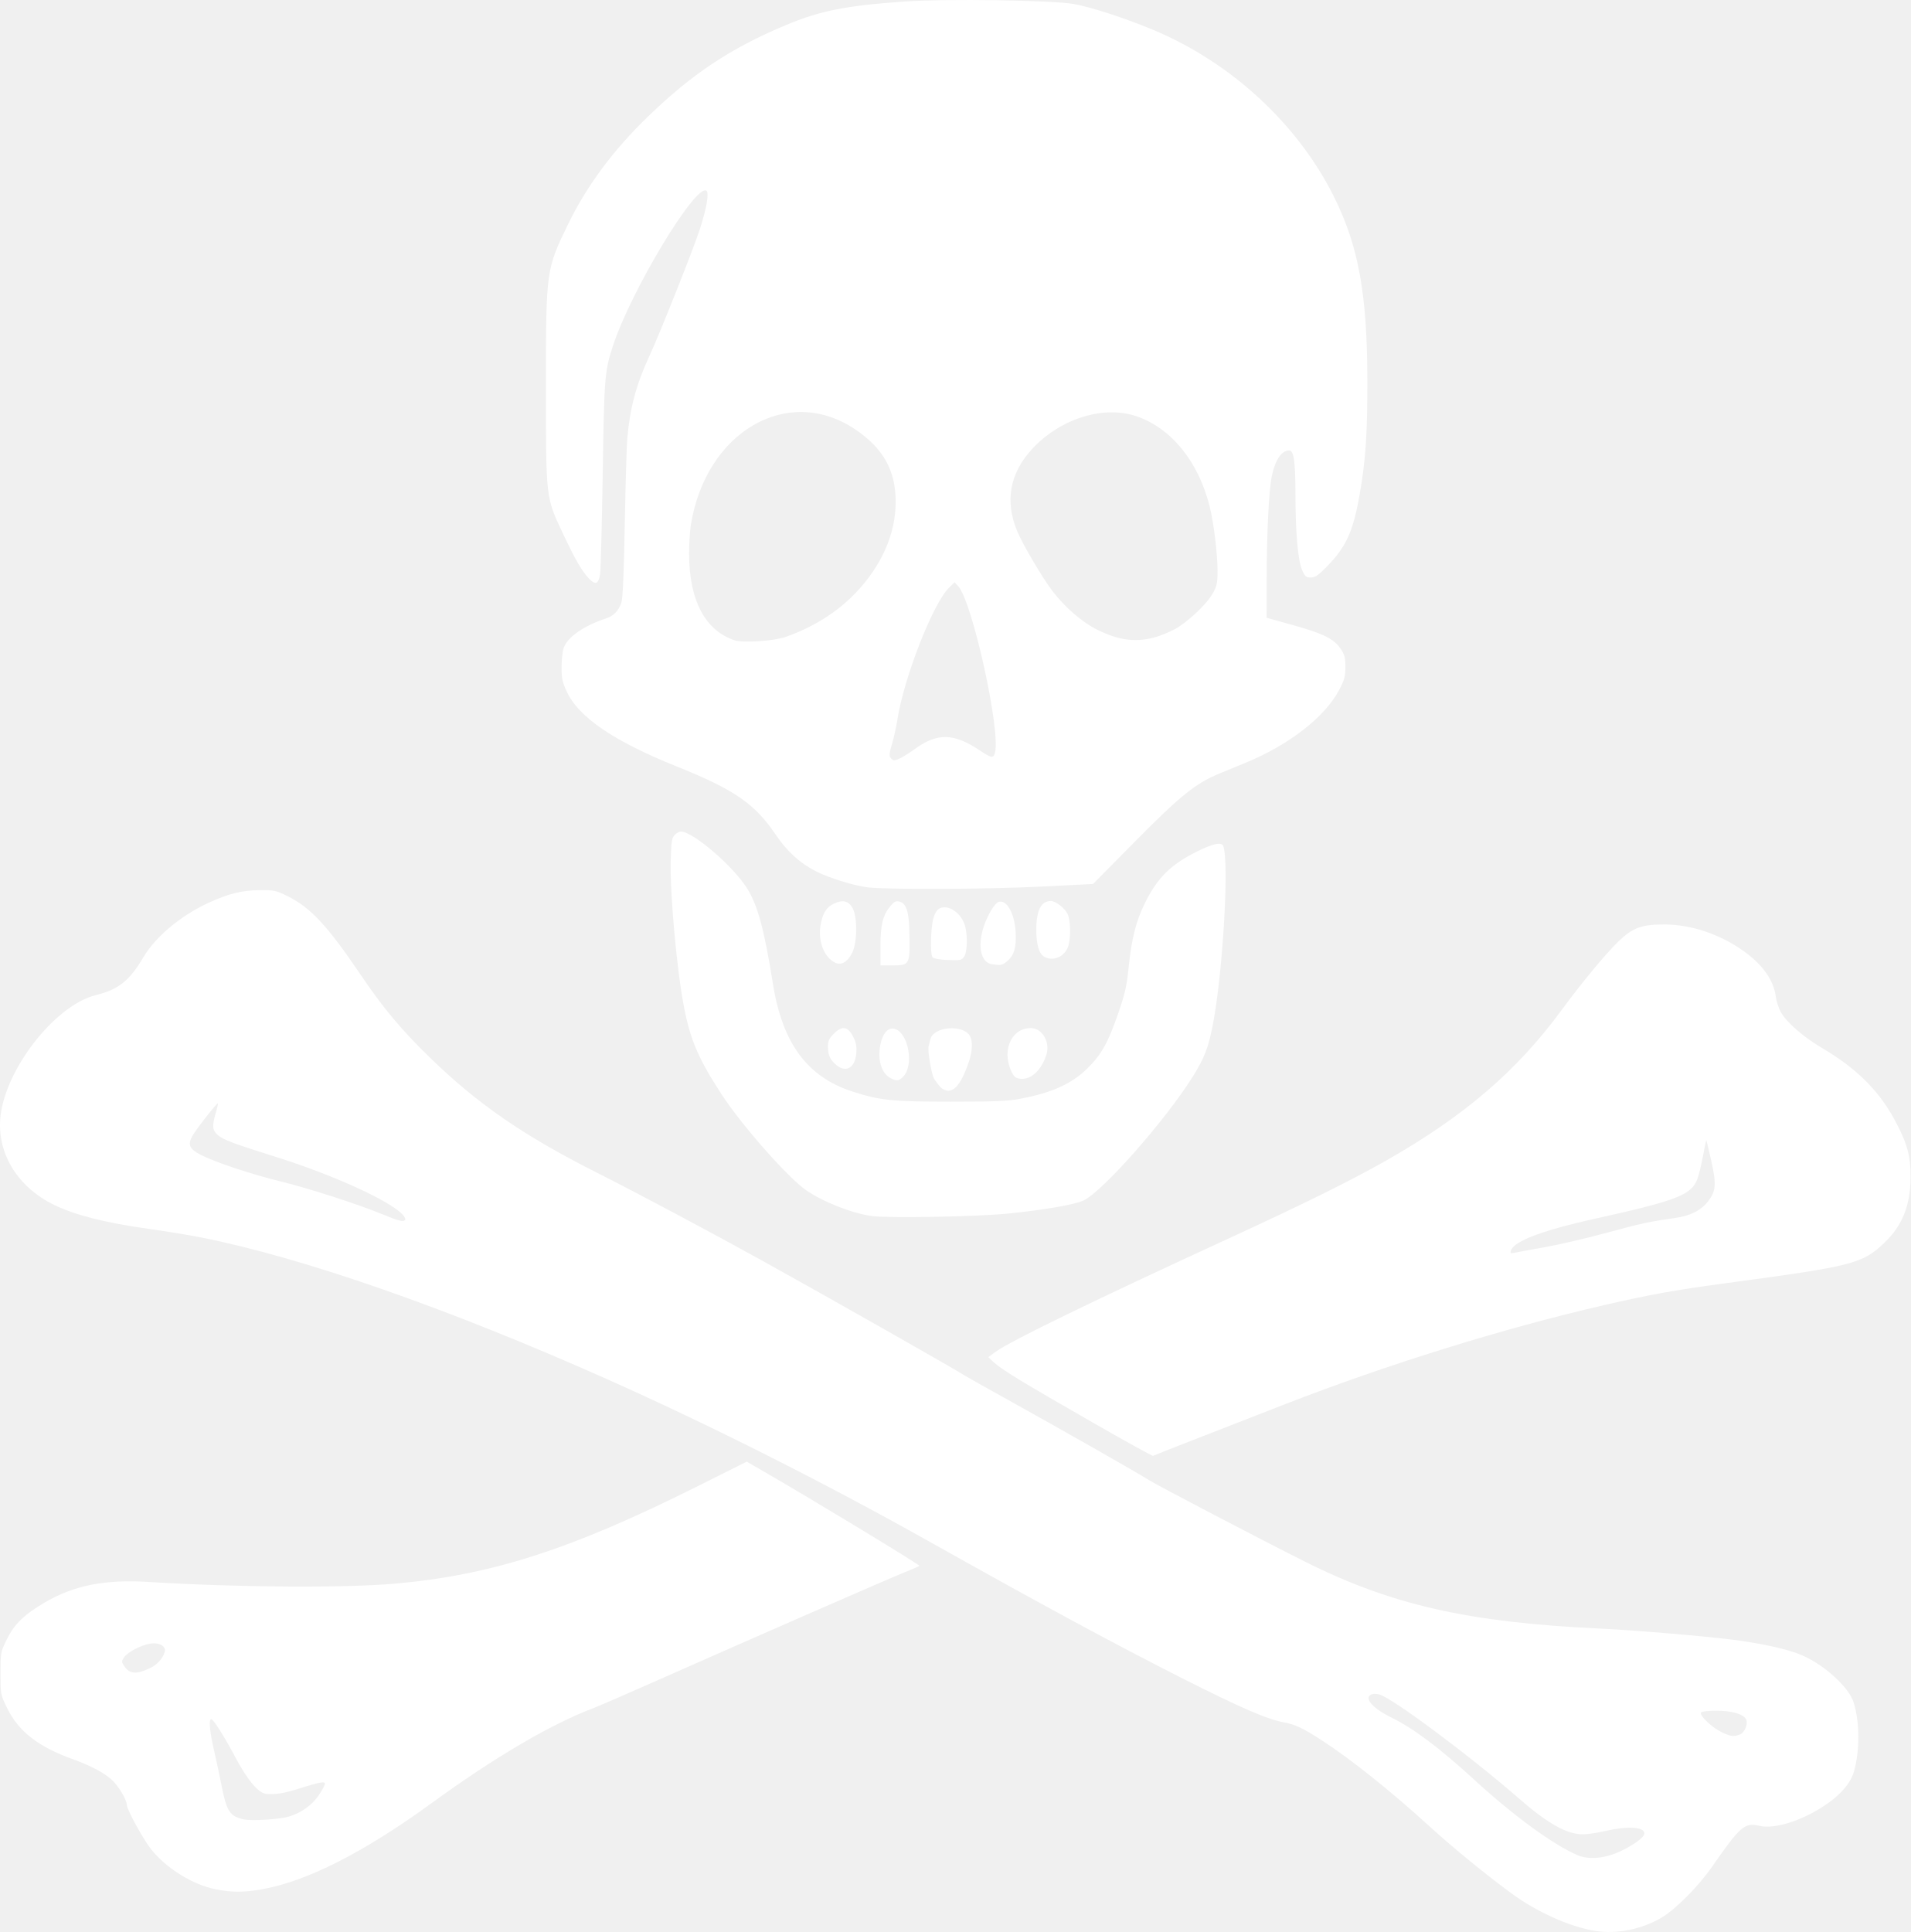
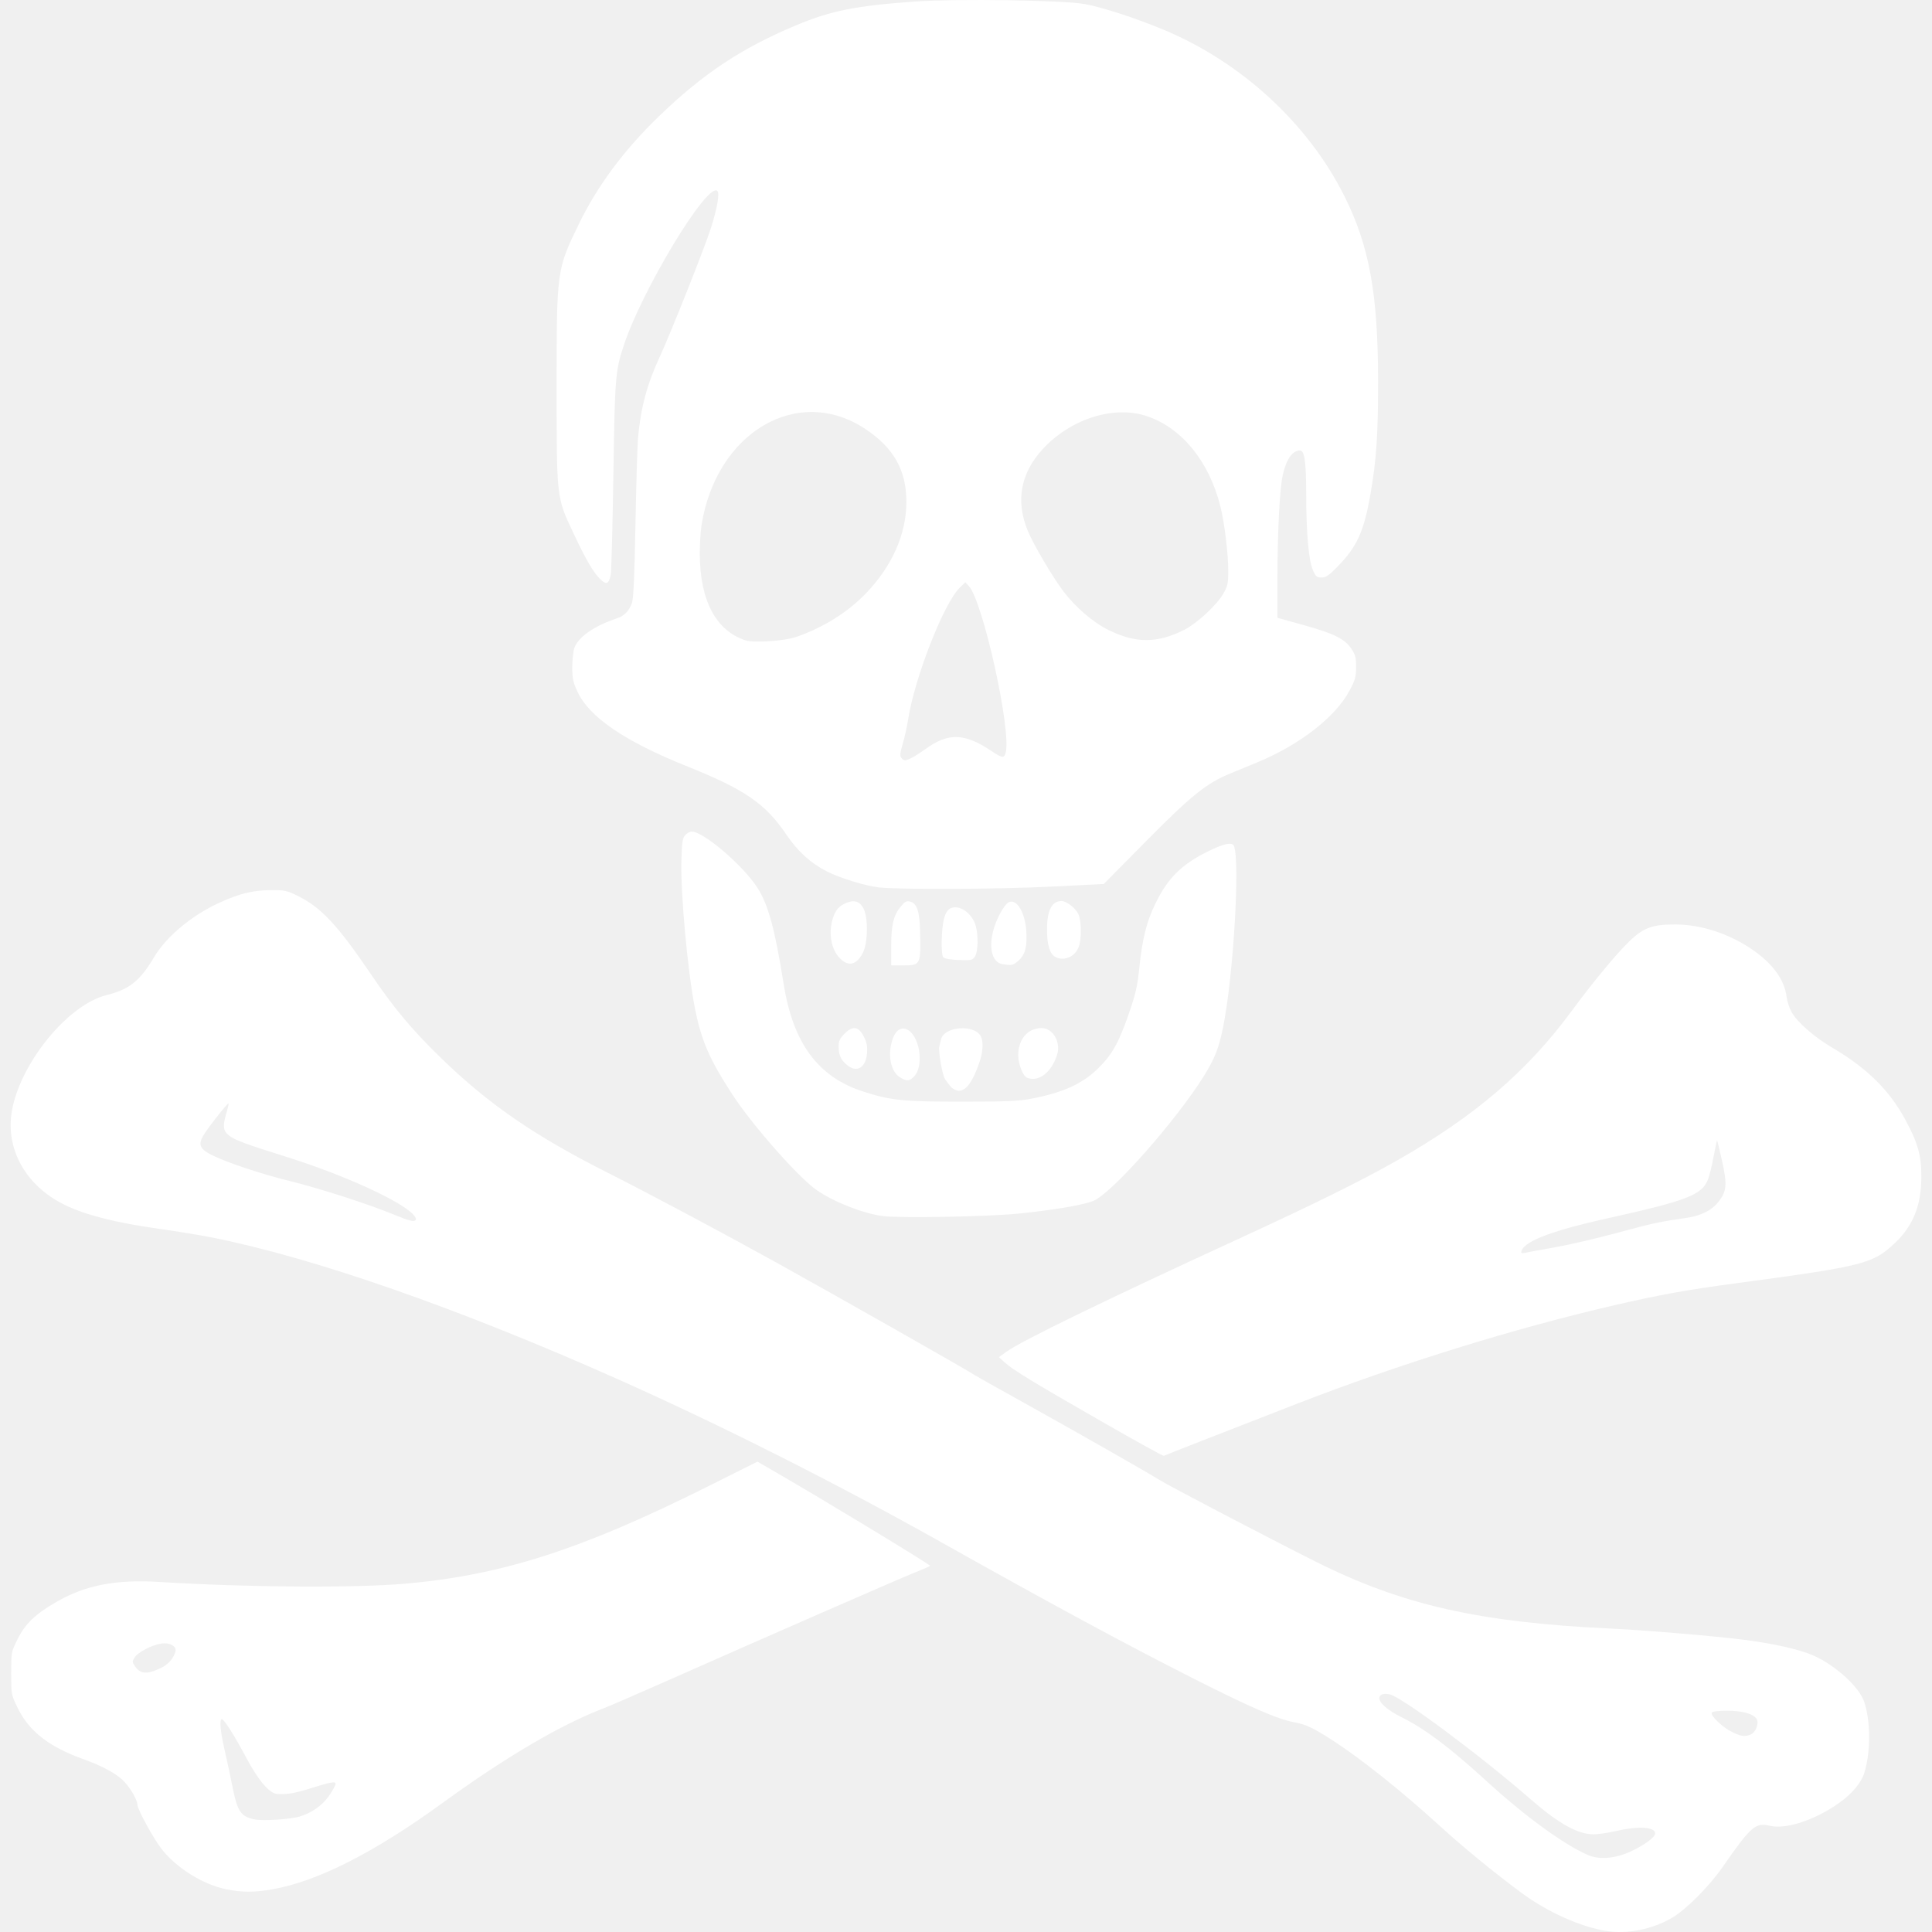
- <svg xmlns="http://www.w3.org/2000/svg" width="298.446mm" height="301.772mm" viewBox="0 0 298.446 301.772" version="1.1" id="svg1" xml:space="preserve">
+ <svg xmlns="http://www.w3.org/2000/svg" width="264.583mm" height="264.583mm" viewBox="0 0 264.583 264.583" version="1.1" id="svg1" xml:space="preserve">
  <defs id="defs1" />
-   <g id="layer1" transform="translate(62.04278,378.8337)">
-     <path style="fill:#ffffff" d="m 187.231,-77.217 c -4.085,-0.642 -9.3,-2.994 -13.403,-6.044 -4.306,-3.2 -9.05,-7.091 -12.609,-10.339 -5.91,-5.395 -12.224,-10.442 -16.669,-13.325 -3.061,-1.986 -4.259,-2.558 -6.03,-2.881 -2.641,-0.482 -6.821,-2.297 -16.062,-6.975 -10.438,-5.284 -21.983,-11.525 -39.236,-21.211 -16.415,-9.215 -34.424,-18.292 -50.458,-25.431 -24.907,-11.09 -47.357,-18.928 -63.368,-22.123 -1.819,-0.363 -5.569,-0.976 -8.334,-1.363 -6.633,-0.927 -11.385,-2.134 -14.644,-3.718 -5.58,-2.713 -8.806,-7.816 -8.43,-13.338 0.511,-7.515 8.441,-17.823 14.954,-19.439 3.537,-0.877 5.214,-2.213 7.401,-5.895 1.924,-3.238 5.856,-6.525 10.193,-8.52 3.115,-1.433 5.217,-1.952 8.002,-1.976 2.247,-0.019 2.517,0.04 4.368,0.954 3.558,1.758 6.194,4.593 11.329,12.181 3.565,5.268 6.325,8.577 10.779,12.923 7.476,7.294 14.676,12.265 26.163,18.061 6.443,3.251 17.777,9.284 26.061,13.872 9.682,5.361 30.558,17.207 31.353,17.79 0.146,0.107 3.539,2.013 7.541,4.235 7.895,4.385 19.601,11.05 21.299,12.126 1.383,0.877 17.236,9.166 24.349,12.732 13.511,6.773 25.517,9.501 46.03,10.461 5.295,0.248 16.21,1.162 20.77,1.74 4.749,0.602 8.793,1.515 10.97,2.478 3.435,1.519 7.158,4.912 7.924,7.222 1.006,3.035 1.028,7.758 0.049,11.009 -0.487,1.619 -1.885,3.308 -3.968,4.794 -3.711,2.648 -8.302,4.166 -10.792,3.569 -2.27,-0.545 -2.981,0.071 -7.358,6.376 -2.149,3.095 -5.721,6.686 -7.955,7.997 -3.048,1.789 -6.94,2.572 -10.218,2.057 z m 3.885,-12.476 c 2.15,-1.026 3.704,-2.186 3.704,-2.765 0,-1.023 -2.583,-1.186 -6.085,-0.383 -1.237,0.284 -2.813,0.519 -3.503,0.522 -2.467,0.013 -5.492,-1.667 -9.859,-5.476 -7.763,-6.772 -19.972,-15.87 -21.968,-16.371 -0.881,-0.221 -1.561,-0.034 -1.656,0.456 -0.149,0.773 1.222,1.995 3.498,3.118 3.553,1.752 7.55,4.752 13.073,9.813 6.1,5.59 12.226,10.062 16.037,11.707 1.775,0.766 4.345,0.53 6.759,-0.622 z m 18.603,-18.21 c 0.778,-0.296 1.351,-1.698 0.979,-2.394 -0.438,-0.818 -2.216,-1.329 -4.623,-1.329 -1.323,0 -2.3,0.117 -2.406,0.288 -0.276,0.446 1.716,2.349 3.19,3.048 1.458,0.691 1.902,0.751 2.861,0.387 z M 1.253,-188.315 c 0.076,-0.123 -0.11,-0.492 -0.414,-0.818 -2.026,-2.175 -10.911,-6.213 -19.802,-9 -6.524,-2.045 -8.165,-2.66 -9.016,-3.376 -0.898,-0.755 -0.968,-1.44 -0.358,-3.492 0.228,-0.768 0.376,-1.436 0.328,-1.484 -0.135,-0.135 -3.463,4.122 -4.006,5.123 -0.741,1.369 -0.43,2.024 1.4,2.947 2.282,1.152 7.858,3.003 12.361,4.103 4.401,1.075 12.161,3.578 15.961,5.147 2.582,1.067 3.306,1.24 3.547,0.849 z m -29.572,104.589 c -3.648,-0.725 -7.784,-3.295 -10.152,-6.308 -1.272,-1.619 -3.776,-6.211 -3.776,-6.924 0,-0.788 -1.304,-2.947 -2.353,-3.894 -1.24,-1.121 -3.307,-2.209 -6.096,-3.211 -5.376,-1.931 -8.459,-4.339 -10.251,-8.006 -1.008,-2.064 -1.011,-2.079 -1.011,-5.391 0,-3.311 0.003,-3.327 1.004,-5.353 1.174,-2.374 2.745,-3.886 6.004,-5.776 4.575,-2.653 9.326,-3.572 16.242,-3.143 13.622,0.846 30.428,0.958 38.397,0.256 15.021,-1.324 27.511,-5.344 47.197,-15.191 l 7.717,-3.86 2.838,1.637 c 7.305,4.214 24.137,14.421 24.137,14.637 0,0.046 -1.075,0.514 -2.39,1.04 -2.522,1.01 -24.209,10.488 -38.488,16.822 -4.657,2.066 -9.181,4.028 -10.054,4.361 -6.721,2.561 -15.37,7.64 -25.268,14.839 -10.621,7.725 -19.526,12.24 -26.562,13.467 -2.793,0.487 -4.68,0.487 -7.135,-10e-4 z m 11.414,-11.371 c 1.917,-0.57 3.624,-1.792 4.67,-3.345 0.52,-0.772 0.945,-1.563 0.945,-1.759 0,-0.434 -0.741,-0.297 -4.101,0.755 -2.311,0.724 -3.397,0.902 -5.01,0.822 -1.203,-0.06 -2.947,-2.099 -4.842,-5.663 -1.824,-3.43 -3.463,-6.017 -3.812,-6.017 -0.411,0 -0.233,1.938 0.45,4.895 0.37,1.601 0.899,4.071 1.176,5.49 0.783,4.012 1.295,4.795 3.439,5.26 1.277,0.277 5.571,0.011 7.085,-0.438 z m -21.705,-23.182 c 1.131,-0.541 1.963,-1.456 2.295,-2.527 0.272,-0.877 -0.849,-1.523 -2.253,-1.298 -1.458,0.233 -3.573,1.339 -4.101,2.145 -0.4,0.611 -0.4,0.709 0.011,1.335 0.837,1.278 1.904,1.369 4.048,0.344 z m 147.151,-38.425 c -10.905,-6.252 -14.051,-8.167 -15.303,-9.314 l -0.909,-0.833 1.173,-0.851 c 2.308,-1.675 15.397,-8.037 36.495,-17.739 11.597,-5.333 18.949,-8.97 24.474,-12.108 12.172,-6.912 20.42,-13.982 27.395,-23.482 3.115,-4.243 6.936,-8.857 8.911,-10.76 2.242,-2.161 3.657,-2.672 7.325,-2.644 4.085,0.032 8.583,1.555 12.191,4.13 3.019,2.154 4.733,4.583 5.061,7.17 0.091,0.721 0.444,1.798 0.784,2.395 0.915,1.607 3.521,3.883 6.354,5.551 5.428,3.195 8.918,6.638 11.419,11.269 1.961,3.63 2.505,5.585 2.491,8.95 -0.018,4.403 -1.262,7.539 -4.051,10.212 -3.46,3.317 -4.846,3.674 -24.567,6.322 -8.106,1.088 -12.137,1.813 -19.315,3.471 -15.654,3.616 -33.698,9.216 -49.609,15.397 -12.132,4.713 -20.638,8.04 -20.788,8.133 -0.09,0.056 -4.38,-2.315 -9.532,-5.269 z m 70.536,-27.285 c 2.183,-0.381 6.582,-1.401 9.776,-2.268 5.549,-1.506 6.661,-1.746 10.844,-2.344 2.319,-0.332 4.014,-1.199 5.083,-2.6 1.229,-1.612 1.31,-2.656 0.487,-6.323 -0.387,-1.724 -0.731,-3.162 -0.765,-3.197 -0.034,-0.034 -0.278,1.097 -0.542,2.514 -0.264,1.417 -0.655,3.021 -0.869,3.565 -0.972,2.469 -3.208,3.334 -15.872,6.145 -8.966,1.99 -13.303,3.722 -13.303,5.313 0,0.098 0.268,0.113 0.595,0.033 0.327,-0.08 2.381,-0.457 4.564,-0.837 z m -104.969,-4.909 c -3.087,-0.43 -7.528,-2.178 -10.218,-4.023 -2.815,-1.93 -10.043,-10.113 -13.174,-14.915 -3.633,-5.572 -4.89,-8.475 -5.9,-13.631 -1.121,-5.721 -2.223,-17.765 -2.09,-22.856 0.078,-3 0.164,-3.591 0.595,-4.067 0.277,-0.306 0.73,-0.557 1.005,-0.557 1.842,0 7.994,5.25 10.259,8.755 1.697,2.626 2.747,6.466 4.114,15.058 1.47,9.237 5.355,14.503 12.381,16.782 4.313,1.399 6.22,1.597 15.393,1.597 6.934,0 8.902,-0.083 10.874,-0.459 5.026,-0.958 8.077,-2.353 10.553,-4.822 2.131,-2.126 3.137,-3.929 4.692,-8.409 1.109,-3.196 1.36,-4.299 1.672,-7.333 0.452,-4.409 1.14,-7.141 2.493,-9.908 1.946,-3.979 4.019,-6.056 8.081,-8.096 2.552,-1.281 3.941,-1.582 4.199,-0.909 0.957,2.493 -0.071,19.986 -1.648,28.041 -0.678,3.463 -1.331,5.14 -3.11,7.979 -4.291,6.848 -14.045,17.909 -17.057,19.343 -1.38,0.657 -6.166,1.486 -11.884,2.058 -4.841,0.485 -18.678,0.728 -21.228,0.373 z M 84.835,-209.059 c -0.297,-0.327 -0.726,-0.893 -0.953,-1.257 -0.417,-0.668 -1.062,-4.451 -0.866,-5.082 0.058,-0.188 0.179,-0.673 0.268,-1.077 0.448,-2.041 5.182,-2.418 6.211,-0.495 0.431,0.805 0.345,2.432 -0.214,4.056 -1.043,3.03 -2.065,4.45 -3.204,4.45 -0.391,0 -0.941,-0.263 -1.242,-0.595 z m -7.817,-1.406 c -1.388,-0.753 -2.019,-2.893 -1.538,-5.212 0.387,-1.862 1.278,-2.792 2.324,-2.424 2.106,0.741 2.936,5.738 1.236,7.438 -0.708,0.708 -1.025,0.739 -2.022,0.198 z m 19.701,-0.028 c -0.641,-0.258 -1.382,-2.148 -1.382,-3.527 0,-2.489 1.501,-4.233 3.642,-4.233 1.784,0 3.06,2.201 2.426,4.184 -0.882,2.759 -2.895,4.296 -4.686,3.575 z m -28.146,-2.007 c -0.95,-0.803 -1.282,-1.541 -1.282,-2.852 0,-0.905 0.164,-1.266 0.918,-2.02 1.293,-1.293 2.177,-1.163 3.002,0.442 0.474,0.922 0.589,1.503 0.508,2.576 -0.175,2.312 -1.607,3.156 -3.146,1.855 z m 6.92,-18.539 c 0,-3.355 0.37,-4.851 1.547,-6.261 0.599,-0.717 0.86,-0.848 1.414,-0.709 1.051,0.264 1.475,1.508 1.549,4.542 0.13,5.369 0.103,5.424 -2.677,5.424 H 75.493 Z m 17.402,2.807 c -1.738,-0.264 -2.286,-2.857 -1.253,-5.925 0.595,-1.767 1.671,-3.553 2.281,-3.787 1.239,-0.476 2.506,1.717 2.68,4.641 0.144,2.415 -0.213,3.672 -1.304,4.59 -0.785,0.66 -0.974,0.698 -2.404,0.481 z m -25.488,-1 c -1.144,-1.213 -1.638,-3.362 -1.229,-5.341 0.361,-1.745 0.908,-2.572 2.063,-3.12 1.355,-0.643 2.23,-0.443 2.873,0.655 0.807,1.379 0.772,5.491 -0.061,7.069 -1.015,1.923 -2.285,2.18 -3.646,0.738 z m 16.217,-0.088 c -0.391,-0.468 -0.291,-4.623 0.147,-6.137 0.218,-0.754 0.564,-1.291 0.956,-1.487 1.37,-0.683 3.419,0.726 3.977,2.735 0.429,1.546 0.354,4.094 -0.143,4.803 -0.393,0.561 -0.586,0.6 -2.535,0.522 -1.337,-0.054 -2.217,-0.214 -2.402,-0.436 z m 17.442,-0.081 c -0.808,-0.47 -1.232,-1.915 -1.232,-4.198 0,-3.038 0.741,-4.498 2.281,-4.498 0.739,0 2.178,1.115 2.612,2.024 0.504,1.055 0.52,4.05 0.029,5.226 -0.642,1.535 -2.371,2.213 -3.691,1.446 z m -27.558,-10.83 c -2.034,-0.23 -6.03,-1.463 -8.03,-2.476 -2.56,-1.297 -4.582,-3.137 -6.39,-5.815 -3.219,-4.766 -6.465,-7 -15.349,-10.563 -9.862,-3.955 -15.362,-7.689 -17.24,-11.703 -0.693,-1.482 -0.818,-2.059 -0.818,-3.799 0,-1.129 0.141,-2.481 0.314,-3.004 0.562,-1.703 3.12,-3.491 6.662,-4.657 1.137,-0.374 1.896,-1.154 2.35,-2.415 0.234,-0.651 0.397,-4.305 0.546,-12.303 0.117,-6.257 0.292,-12.27 0.388,-13.361 0.423,-4.803 1.392,-8.433 3.42,-12.812 1.701,-3.674 6.936,-16.842 7.95,-19.996 1.045,-3.25 1.442,-5.636 0.985,-5.919 -1.711,-1.058 -11.763,15.62 -14.574,24.183 -1.317,4.011 -1.386,4.871 -1.621,20.233 -0.123,8.004 -0.307,14.997 -0.41,15.54 -0.287,1.517 -0.698,1.68 -1.694,0.669 -1.104,-1.121 -2.179,-2.978 -4.175,-7.213 -2.607,-5.531 -2.585,-5.333 -2.585,-22.754 0,-18.218 0.015,-18.325 3.453,-25.407 2.91,-5.992 7.062,-11.585 12.506,-16.845 6.908,-6.674 12.89,-10.646 21.435,-14.232 5.43,-2.279 9.431,-3.075 18.698,-3.722 6.413,-0.447 22.948,-0.204 26.326,0.388 2.706,0.474 7.982,2.189 12.409,4.034 12.137,5.059 22.549,14.641 28.214,25.967 3.905,7.807 5.261,15.278 5.27,29.022 0.005,8.203 -0.271,12.269 -1.189,17.513 -1.031,5.89 -2.103,8.245 -5.184,11.39 -1.316,1.343 -1.781,1.656 -2.462,1.656 -0.737,0 -0.902,-0.141 -1.35,-1.152 -0.663,-1.499 -1.042,-5.824 -1.047,-11.944 -0.004,-4.941 -0.26,-6.747 -0.957,-6.747 -1.208,0 -2.185,1.422 -2.729,3.969 -0.458,2.144 -0.795,8.809 -0.804,15.913 l -0.008,6.255 4.136,1.15 c 4.725,1.314 6.401,2.153 7.439,3.721 0.611,0.923 0.727,1.379 0.723,2.839 -0.005,1.501 -0.143,1.999 -1.015,3.638 -2.207,4.151 -7.788,8.493 -14.458,11.248 -1.237,0.511 -3.082,1.27 -4.101,1.687 -3.796,1.554 -6.141,3.435 -13.229,10.606 l -6.615,6.692 -8.088,0.405 c -8.381,0.42 -23.865,0.49 -27.102,0.123 z m 5.239,-20.258 c 0.466,-0.237 1.416,-0.845 2.112,-1.351 3.543,-2.578 6.117,-2.502 10.283,0.304 1.682,1.133 2.013,1.171 2.243,0.256 0.889,-3.541 -3.567,-23.657 -5.763,-26.014 l -0.549,-0.589 -0.862,0.836 c -2.503,2.426 -7.067,14.086 -8.078,20.64 -0.168,1.091 -0.546,2.791 -0.839,3.776 -0.426,1.432 -0.467,1.87 -0.208,2.183 0.411,0.495 0.62,0.49 1.662,-0.04 z m -18.071,-18.861 c 4.248,-1.477 8.018,-3.837 10.88,-6.811 4.086,-4.246 6.305,-9.256 6.314,-14.256 0.009,-4.944 -1.962,-8.452 -6.411,-11.41 -10.52,-6.993 -23.262,0.473 -25.585,14.992 -0.151,0.946 -0.276,2.93 -0.277,4.409 -0.005,7.333 2.494,12.097 7.142,13.614 1.306,0.426 6.099,0.102 7.937,-0.538 z m 57.536,0.101 c 0.855,-0.223 2.278,-0.788 3.16,-1.257 2.013,-1.069 5.002,-3.859 6.005,-5.607 0.677,-1.181 0.763,-1.585 0.766,-3.596 0.003,-2.616 -0.595,-7.501 -1.227,-10.02 -1.758,-7.013 -5.982,-12.223 -11.421,-14.084 -5.146,-1.761 -11.913,0.355 -16.305,5.099 -3.507,3.788 -4.302,8.176 -2.33,12.87 0.894,2.128 3.904,7.233 5.501,9.33 1.948,2.558 4.651,4.885 7.046,6.067 3.264,1.611 5.863,1.964 8.805,1.198 z" id="path1" />
+   <rect style="fill:none;stroke:none;stroke-width:0.265;stroke-linecap:square" id="rect1" width="264.319" height="264.319" x="0.132" y="0.132" />
+   <g id="layer1" transform="matrix(0.8767645,0,0,0.8767645,55.85534,332.1479)" style="stroke-width:1.141">
+     <path style="fill:#ffffff;stroke-width:1.141" d="m 187.231,-77.217 c -4.085,-0.642 -9.3,-2.994 -13.403,-6.044 -4.306,-3.2 -9.05,-7.091 -12.609,-10.339 -5.91,-5.395 -12.224,-10.442 -16.669,-13.325 -3.061,-1.986 -4.259,-2.558 -6.03,-2.881 -2.641,-0.482 -6.821,-2.297 -16.062,-6.975 -10.438,-5.284 -21.983,-11.525 -39.236,-21.211 -16.415,-9.215 -34.424,-18.292 -50.458,-25.431 -24.907,-11.09 -47.357,-18.928 -63.368,-22.123 -1.819,-0.363 -5.569,-0.976 -8.334,-1.363 -6.633,-0.927 -11.385,-2.134 -14.644,-3.718 -5.58,-2.713 -8.806,-7.816 -8.43,-13.338 0.511,-7.515 8.441,-17.823 14.954,-19.439 3.537,-0.877 5.214,-2.213 7.401,-5.895 1.924,-3.238 5.856,-6.525 10.193,-8.52 3.115,-1.433 5.217,-1.952 8.002,-1.976 2.247,-0.019 2.517,0.04 4.368,0.954 3.558,1.758 6.194,4.593 11.329,12.181 3.565,5.268 6.325,8.577 10.779,12.923 7.476,7.294 14.676,12.265 26.163,18.061 6.443,3.251 17.777,9.284 26.061,13.872 9.682,5.361 30.558,17.207 31.353,17.79 0.146,0.107 3.539,2.013 7.541,4.235 7.895,4.385 19.601,11.05 21.299,12.126 1.383,0.877 17.236,9.166 24.349,12.732 13.511,6.773 25.517,9.501 46.03,10.461 5.295,0.248 16.21,1.162 20.77,1.74 4.749,0.602 8.793,1.515 10.97,2.478 3.435,1.519 7.158,4.912 7.924,7.222 1.006,3.035 1.028,7.758 0.049,11.009 -0.487,1.619 -1.885,3.308 -3.968,4.794 -3.711,2.648 -8.302,4.166 -10.792,3.569 -2.27,-0.545 -2.981,0.071 -7.358,6.376 -2.149,3.095 -5.721,6.686 -7.955,7.997 -3.048,1.789 -6.94,2.572 -10.218,2.057 z m 3.885,-12.476 c 2.15,-1.026 3.704,-2.186 3.704,-2.765 0,-1.023 -2.583,-1.186 -6.085,-0.383 -1.237,0.284 -2.813,0.519 -3.503,0.522 -2.467,0.013 -5.492,-1.667 -9.859,-5.476 -7.763,-6.772 -19.972,-15.87 -21.968,-16.371 -0.881,-0.221 -1.561,-0.034 -1.656,0.456 -0.149,0.773 1.222,1.995 3.498,3.118 3.553,1.752 7.55,4.752 13.073,9.813 6.1,5.59 12.226,10.062 16.037,11.707 1.775,0.766 4.345,0.53 6.759,-0.622 z m 18.603,-18.21 c 0.778,-0.296 1.351,-1.698 0.979,-2.394 -0.438,-0.818 -2.216,-1.329 -4.623,-1.329 -1.323,0 -2.3,0.117 -2.406,0.288 -0.276,0.446 1.716,2.349 3.19,3.048 1.458,0.691 1.902,0.751 2.861,0.387 z M 1.253,-188.315 c 0.076,-0.123 -0.11,-0.492 -0.414,-0.818 -2.026,-2.175 -10.911,-6.213 -19.802,-9 -6.524,-2.045 -8.165,-2.66 -9.016,-3.376 -0.898,-0.755 -0.968,-1.44 -0.358,-3.492 0.228,-0.768 0.376,-1.436 0.328,-1.484 -0.135,-0.135 -3.463,4.122 -4.006,5.123 -0.741,1.369 -0.43,2.024 1.4,2.947 2.282,1.152 7.858,3.003 12.361,4.103 4.401,1.075 12.161,3.578 15.961,5.147 2.582,1.067 3.306,1.24 3.547,0.849 z m -29.572,104.589 c -3.648,-0.725 -7.784,-3.295 -10.152,-6.308 -1.272,-1.619 -3.776,-6.211 -3.776,-6.924 0,-0.788 -1.304,-2.947 -2.353,-3.894 -1.24,-1.121 -3.307,-2.209 -6.096,-3.211 -5.376,-1.931 -8.459,-4.339 -10.251,-8.006 -1.008,-2.064 -1.011,-2.079 -1.011,-5.391 0,-3.311 0.003,-3.327 1.004,-5.353 1.174,-2.374 2.745,-3.886 6.004,-5.776 4.575,-2.653 9.326,-3.572 16.242,-3.143 13.622,0.846 30.428,0.958 38.397,0.256 15.021,-1.324 27.511,-5.344 47.197,-15.191 l 7.717,-3.86 2.838,1.637 c 7.305,4.214 24.137,14.421 24.137,14.637 0,0.046 -1.075,0.514 -2.39,1.04 -2.522,1.01 -24.209,10.488 -38.488,16.822 -4.657,2.066 -9.181,4.028 -10.054,4.361 -6.721,2.561 -15.37,7.64 -25.268,14.839 -10.621,7.725 -19.526,12.24 -26.562,13.467 -2.793,0.487 -4.68,0.487 -7.135,-10e-4 z m 11.414,-11.371 c 1.917,-0.57 3.624,-1.792 4.67,-3.345 0.52,-0.772 0.945,-1.563 0.945,-1.759 0,-0.434 -0.741,-0.297 -4.101,0.755 -2.311,0.724 -3.397,0.902 -5.01,0.822 -1.203,-0.06 -2.947,-2.099 -4.842,-5.663 -1.824,-3.43 -3.463,-6.017 -3.812,-6.017 -0.411,0 -0.233,1.938 0.45,4.895 0.37,1.601 0.899,4.071 1.176,5.49 0.783,4.012 1.295,4.795 3.439,5.26 1.277,0.277 5.571,0.011 7.085,-0.438 z m -21.705,-23.182 c 1.131,-0.541 1.963,-1.456 2.295,-2.527 0.272,-0.877 -0.849,-1.523 -2.253,-1.298 -1.458,0.233 -3.573,1.339 -4.101,2.145 -0.4,0.611 -0.4,0.709 0.011,1.335 0.837,1.278 1.904,1.369 4.048,0.344 z m 147.151,-38.425 c -10.905,-6.252 -14.051,-8.167 -15.303,-9.314 l -0.909,-0.833 1.173,-0.851 c 2.308,-1.675 15.397,-8.037 36.495,-17.739 11.597,-5.333 18.949,-8.97 24.474,-12.108 12.172,-6.912 20.42,-13.982 27.395,-23.482 3.115,-4.243 6.936,-8.857 8.911,-10.76 2.242,-2.161 3.657,-2.672 7.325,-2.644 4.085,0.032 8.583,1.555 12.191,4.13 3.019,2.154 4.733,4.583 5.061,7.17 0.091,0.721 0.444,1.798 0.784,2.395 0.915,1.607 3.521,3.883 6.354,5.551 5.428,3.195 8.918,6.638 11.419,11.269 1.961,3.63 2.505,5.585 2.491,8.95 -0.018,4.403 -1.262,7.539 -4.051,10.212 -3.46,3.317 -4.846,3.674 -24.567,6.322 -8.106,1.088 -12.137,1.813 -19.315,3.471 -15.654,3.616 -33.698,9.216 -49.609,15.397 -12.132,4.713 -20.638,8.04 -20.788,8.133 -0.09,0.056 -4.38,-2.315 -9.532,-5.269 z m 70.536,-27.285 c 2.183,-0.381 6.582,-1.401 9.776,-2.268 5.549,-1.506 6.661,-1.746 10.844,-2.344 2.319,-0.332 4.014,-1.199 5.083,-2.6 1.229,-1.612 1.31,-2.656 0.487,-6.323 -0.387,-1.724 -0.731,-3.162 -0.765,-3.197 -0.034,-0.034 -0.278,1.097 -0.542,2.514 -0.264,1.417 -0.655,3.021 -0.869,3.565 -0.972,2.469 -3.208,3.334 -15.872,6.145 -8.966,1.99 -13.303,3.722 -13.303,5.313 0,0.098 0.268,0.113 0.595,0.033 0.327,-0.08 2.381,-0.457 4.564,-0.837 z m -104.969,-4.909 c -3.087,-0.43 -7.528,-2.178 -10.218,-4.023 -2.815,-1.93 -10.043,-10.113 -13.174,-14.915 -3.633,-5.572 -4.89,-8.475 -5.9,-13.631 -1.121,-5.721 -2.223,-17.765 -2.09,-22.856 0.078,-3 0.164,-3.591 0.595,-4.067 0.277,-0.306 0.73,-0.557 1.005,-0.557 1.842,0 7.994,5.25 10.259,8.755 1.697,2.626 2.747,6.466 4.114,15.058 1.47,9.237 5.355,14.503 12.381,16.782 4.313,1.399 6.22,1.597 15.393,1.597 6.934,0 8.902,-0.083 10.874,-0.459 5.026,-0.958 8.077,-2.353 10.553,-4.822 2.131,-2.126 3.137,-3.929 4.692,-8.409 1.109,-3.196 1.36,-4.299 1.672,-7.333 0.452,-4.409 1.14,-7.141 2.493,-9.908 1.946,-3.979 4.019,-6.056 8.081,-8.096 2.552,-1.281 3.941,-1.582 4.199,-0.909 0.957,2.493 -0.071,19.986 -1.648,28.041 -0.678,3.463 -1.331,5.14 -3.11,7.979 -4.291,6.848 -14.045,17.909 -17.057,19.343 -1.38,0.657 -6.166,1.486 -11.884,2.058 -4.841,0.485 -18.678,0.728 -21.228,0.373 z M 84.835,-209.059 c -0.297,-0.327 -0.726,-0.893 -0.953,-1.257 -0.417,-0.668 -1.062,-4.451 -0.866,-5.082 0.058,-0.188 0.179,-0.673 0.268,-1.077 0.448,-2.041 5.182,-2.418 6.211,-0.495 0.431,0.805 0.345,2.432 -0.214,4.056 -1.043,3.03 -2.065,4.45 -3.204,4.45 -0.391,0 -0.941,-0.263 -1.242,-0.595 z m -7.817,-1.406 c -1.388,-0.753 -2.019,-2.893 -1.538,-5.212 0.387,-1.862 1.278,-2.792 2.324,-2.424 2.106,0.741 2.936,5.738 1.236,7.438 -0.708,0.708 -1.025,0.739 -2.022,0.198 z m 19.701,-0.028 c -0.641,-0.258 -1.382,-2.148 -1.382,-3.527 0,-2.489 1.501,-4.233 3.642,-4.233 1.784,0 3.06,2.201 2.426,4.184 -0.882,2.759 -2.895,4.296 -4.686,3.575 z m -28.146,-2.007 c -0.95,-0.803 -1.282,-1.541 -1.282,-2.852 0,-0.905 0.164,-1.266 0.918,-2.02 1.293,-1.293 2.177,-1.163 3.002,0.442 0.474,0.922 0.589,1.503 0.508,2.576 -0.175,2.312 -1.607,3.156 -3.146,1.855 z m 6.92,-18.539 c 0,-3.355 0.37,-4.851 1.547,-6.261 0.599,-0.717 0.86,-0.848 1.414,-0.709 1.051,0.264 1.475,1.508 1.549,4.542 0.13,5.369 0.103,5.424 -2.677,5.424 H 75.493 Z m 17.402,2.807 c -1.738,-0.264 -2.286,-2.857 -1.253,-5.925 0.595,-1.767 1.671,-3.553 2.281,-3.787 1.239,-0.476 2.506,1.717 2.68,4.641 0.144,2.415 -0.213,3.672 -1.304,4.59 -0.785,0.66 -0.974,0.698 -2.404,0.481 z m -25.488,-1 c -1.144,-1.213 -1.638,-3.362 -1.229,-5.341 0.361,-1.745 0.908,-2.572 2.063,-3.12 1.355,-0.643 2.23,-0.443 2.873,0.655 0.807,1.379 0.772,5.491 -0.061,7.069 -1.015,1.923 -2.285,2.18 -3.646,0.738 z m 16.217,-0.088 c -0.391,-0.468 -0.291,-4.623 0.147,-6.137 0.218,-0.754 0.564,-1.291 0.956,-1.487 1.37,-0.683 3.419,0.726 3.977,2.735 0.429,1.546 0.354,4.094 -0.143,4.803 -0.393,0.561 -0.586,0.6 -2.535,0.522 -1.337,-0.054 -2.217,-0.214 -2.402,-0.436 z m 17.442,-0.081 c -0.808,-0.47 -1.232,-1.915 -1.232,-4.198 0,-3.038 0.741,-4.498 2.281,-4.498 0.739,0 2.178,1.115 2.612,2.024 0.504,1.055 0.52,4.05 0.029,5.226 -0.642,1.535 -2.371,2.213 -3.691,1.446 z m -27.558,-10.83 c -2.034,-0.23 -6.03,-1.463 -8.03,-2.476 -2.56,-1.297 -4.582,-3.137 -6.39,-5.815 -3.219,-4.766 -6.465,-7 -15.349,-10.563 -9.862,-3.955 -15.362,-7.689 -17.24,-11.703 -0.693,-1.482 -0.818,-2.059 -0.818,-3.799 0,-1.129 0.141,-2.481 0.314,-3.004 0.562,-1.703 3.12,-3.491 6.662,-4.657 1.137,-0.374 1.896,-1.154 2.35,-2.415 0.234,-0.651 0.397,-4.305 0.546,-12.303 0.117,-6.257 0.292,-12.27 0.388,-13.361 0.423,-4.803 1.392,-8.433 3.42,-12.812 1.701,-3.674 6.936,-16.842 7.95,-19.996 1.045,-3.25 1.442,-5.636 0.985,-5.919 -1.711,-1.058 -11.763,15.62 -14.574,24.183 -1.317,4.011 -1.386,4.871 -1.621,20.233 -0.123,8.004 -0.307,14.997 -0.41,15.54 -0.287,1.517 -0.698,1.68 -1.694,0.669 -1.104,-1.121 -2.179,-2.978 -4.175,-7.213 -2.607,-5.531 -2.585,-5.333 -2.585,-22.754 0,-18.218 0.015,-18.325 3.453,-25.407 2.91,-5.992 7.062,-11.585 12.506,-16.845 6.908,-6.674 12.89,-10.646 21.435,-14.232 5.43,-2.279 9.431,-3.075 18.698,-3.722 6.413,-0.447 22.948,-0.204 26.326,0.388 2.706,0.474 7.982,2.189 12.409,4.034 12.137,5.059 22.549,14.641 28.214,25.967 3.905,7.807 5.261,15.278 5.27,29.022 0.005,8.203 -0.271,12.269 -1.189,17.513 -1.031,5.89 -2.103,8.245 -5.184,11.39 -1.316,1.343 -1.781,1.656 -2.462,1.656 -0.737,0 -0.902,-0.141 -1.35,-1.152 -0.663,-1.499 -1.042,-5.824 -1.047,-11.944 -0.004,-4.941 -0.26,-6.747 -0.957,-6.747 -1.208,0 -2.185,1.422 -2.729,3.969 -0.458,2.144 -0.795,8.809 -0.804,15.913 l -0.008,6.255 4.136,1.15 c 4.725,1.314 6.401,2.153 7.439,3.721 0.611,0.923 0.727,1.379 0.723,2.839 -0.005,1.501 -0.143,1.999 -1.015,3.638 -2.207,4.151 -7.788,8.493 -14.458,11.248 -1.237,0.511 -3.082,1.27 -4.101,1.687 -3.796,1.554 -6.141,3.435 -13.229,10.606 l -6.615,6.692 -8.088,0.405 c -8.381,0.42 -23.865,0.49 -27.102,0.123 z m 5.239,-20.258 c 0.466,-0.237 1.416,-0.845 2.112,-1.351 3.543,-2.578 6.117,-2.502 10.283,0.304 1.682,1.133 2.013,1.171 2.243,0.256 0.889,-3.541 -3.567,-23.657 -5.763,-26.014 l -0.549,-0.589 -0.862,0.836 c -2.503,2.426 -7.067,14.086 -8.078,20.64 -0.168,1.091 -0.546,2.791 -0.839,3.776 -0.426,1.432 -0.467,1.87 -0.208,2.183 0.411,0.495 0.62,0.49 1.662,-0.04 z m -18.071,-18.861 c 4.248,-1.477 8.018,-3.837 10.88,-6.811 4.086,-4.246 6.305,-9.256 6.314,-14.256 0.009,-4.944 -1.962,-8.452 -6.411,-11.41 -10.52,-6.993 -23.262,0.473 -25.585,14.992 -0.151,0.946 -0.276,2.93 -0.277,4.409 -0.005,7.333 2.494,12.097 7.142,13.614 1.306,0.426 6.099,0.102 7.937,-0.538 z m 57.536,0.101 c 0.855,-0.223 2.278,-0.788 3.16,-1.257 2.013,-1.069 5.002,-3.859 6.005,-5.607 0.677,-1.181 0.763,-1.585 0.766,-3.596 0.003,-2.616 -0.595,-7.501 -1.227,-10.02 -1.758,-7.013 -5.982,-12.223 -11.421,-14.084 -5.146,-1.761 -11.913,0.355 -16.305,5.099 -3.507,3.788 -4.302,8.176 -2.33,12.87 0.894,2.128 3.904,7.233 5.501,9.33 1.948,2.558 4.651,4.885 7.046,6.067 3.264,1.611 5.863,1.964 8.805,1.198 z" id="path1" />
  </g>
</svg>
